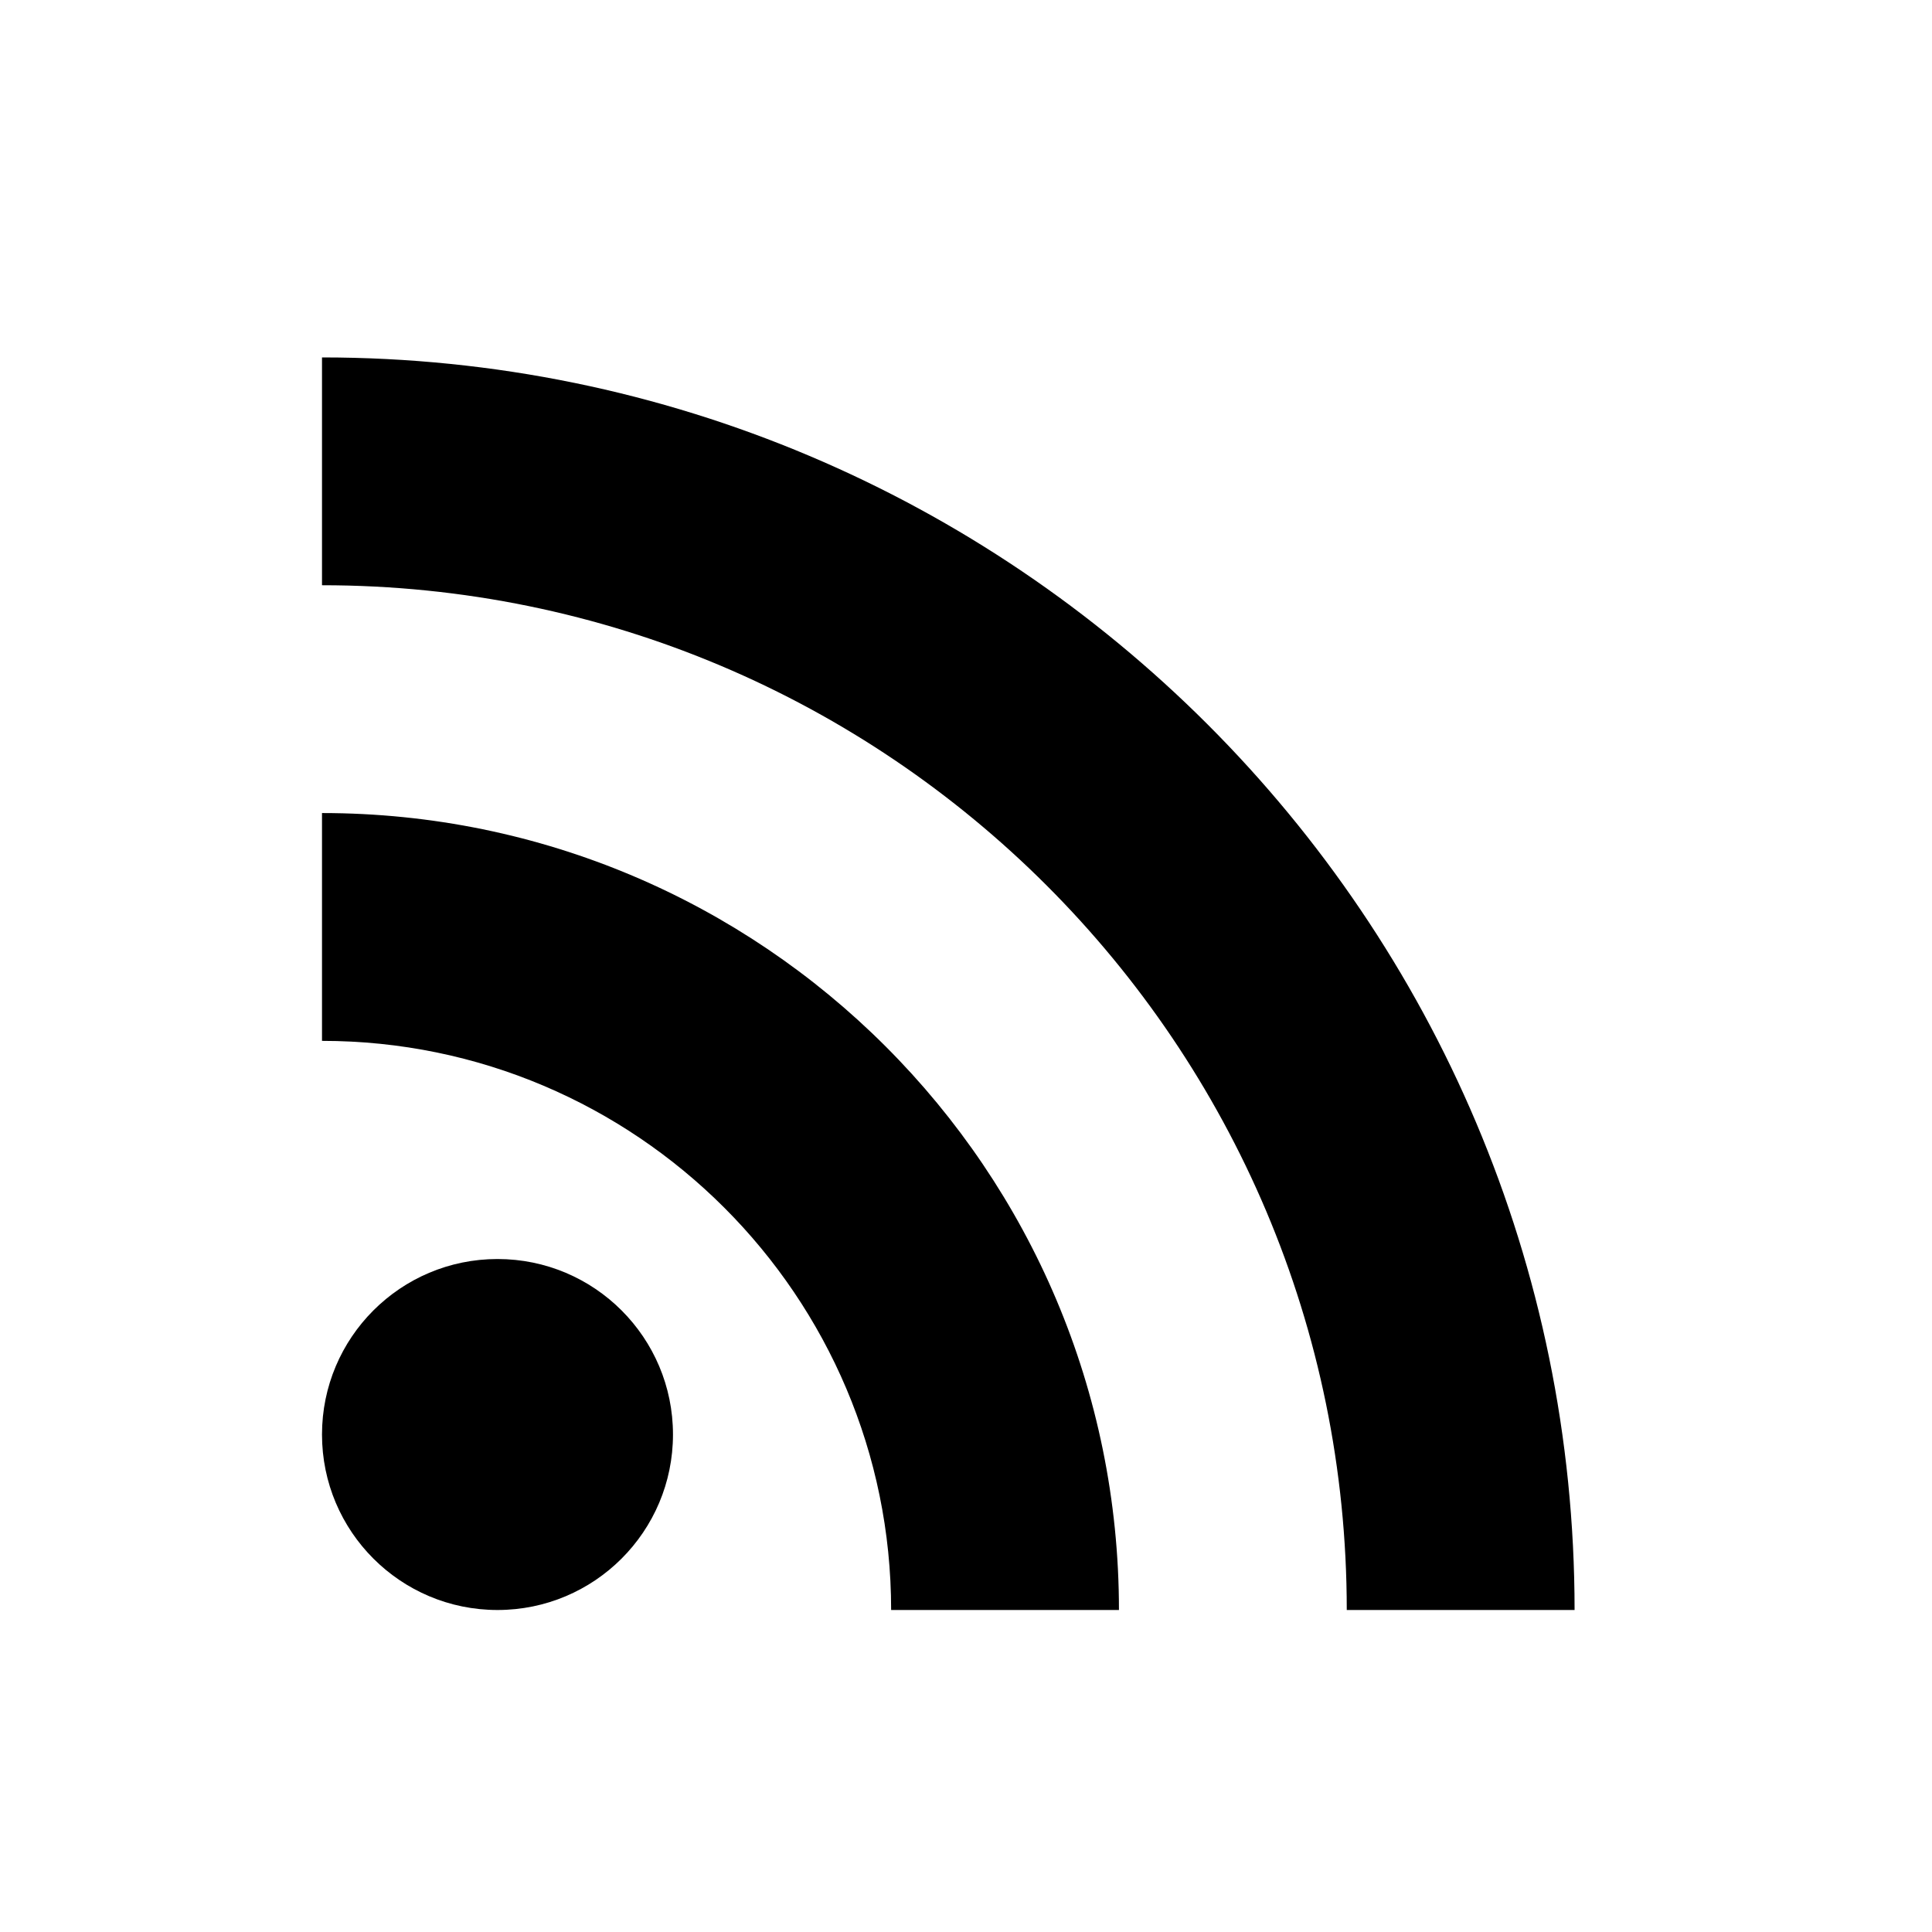
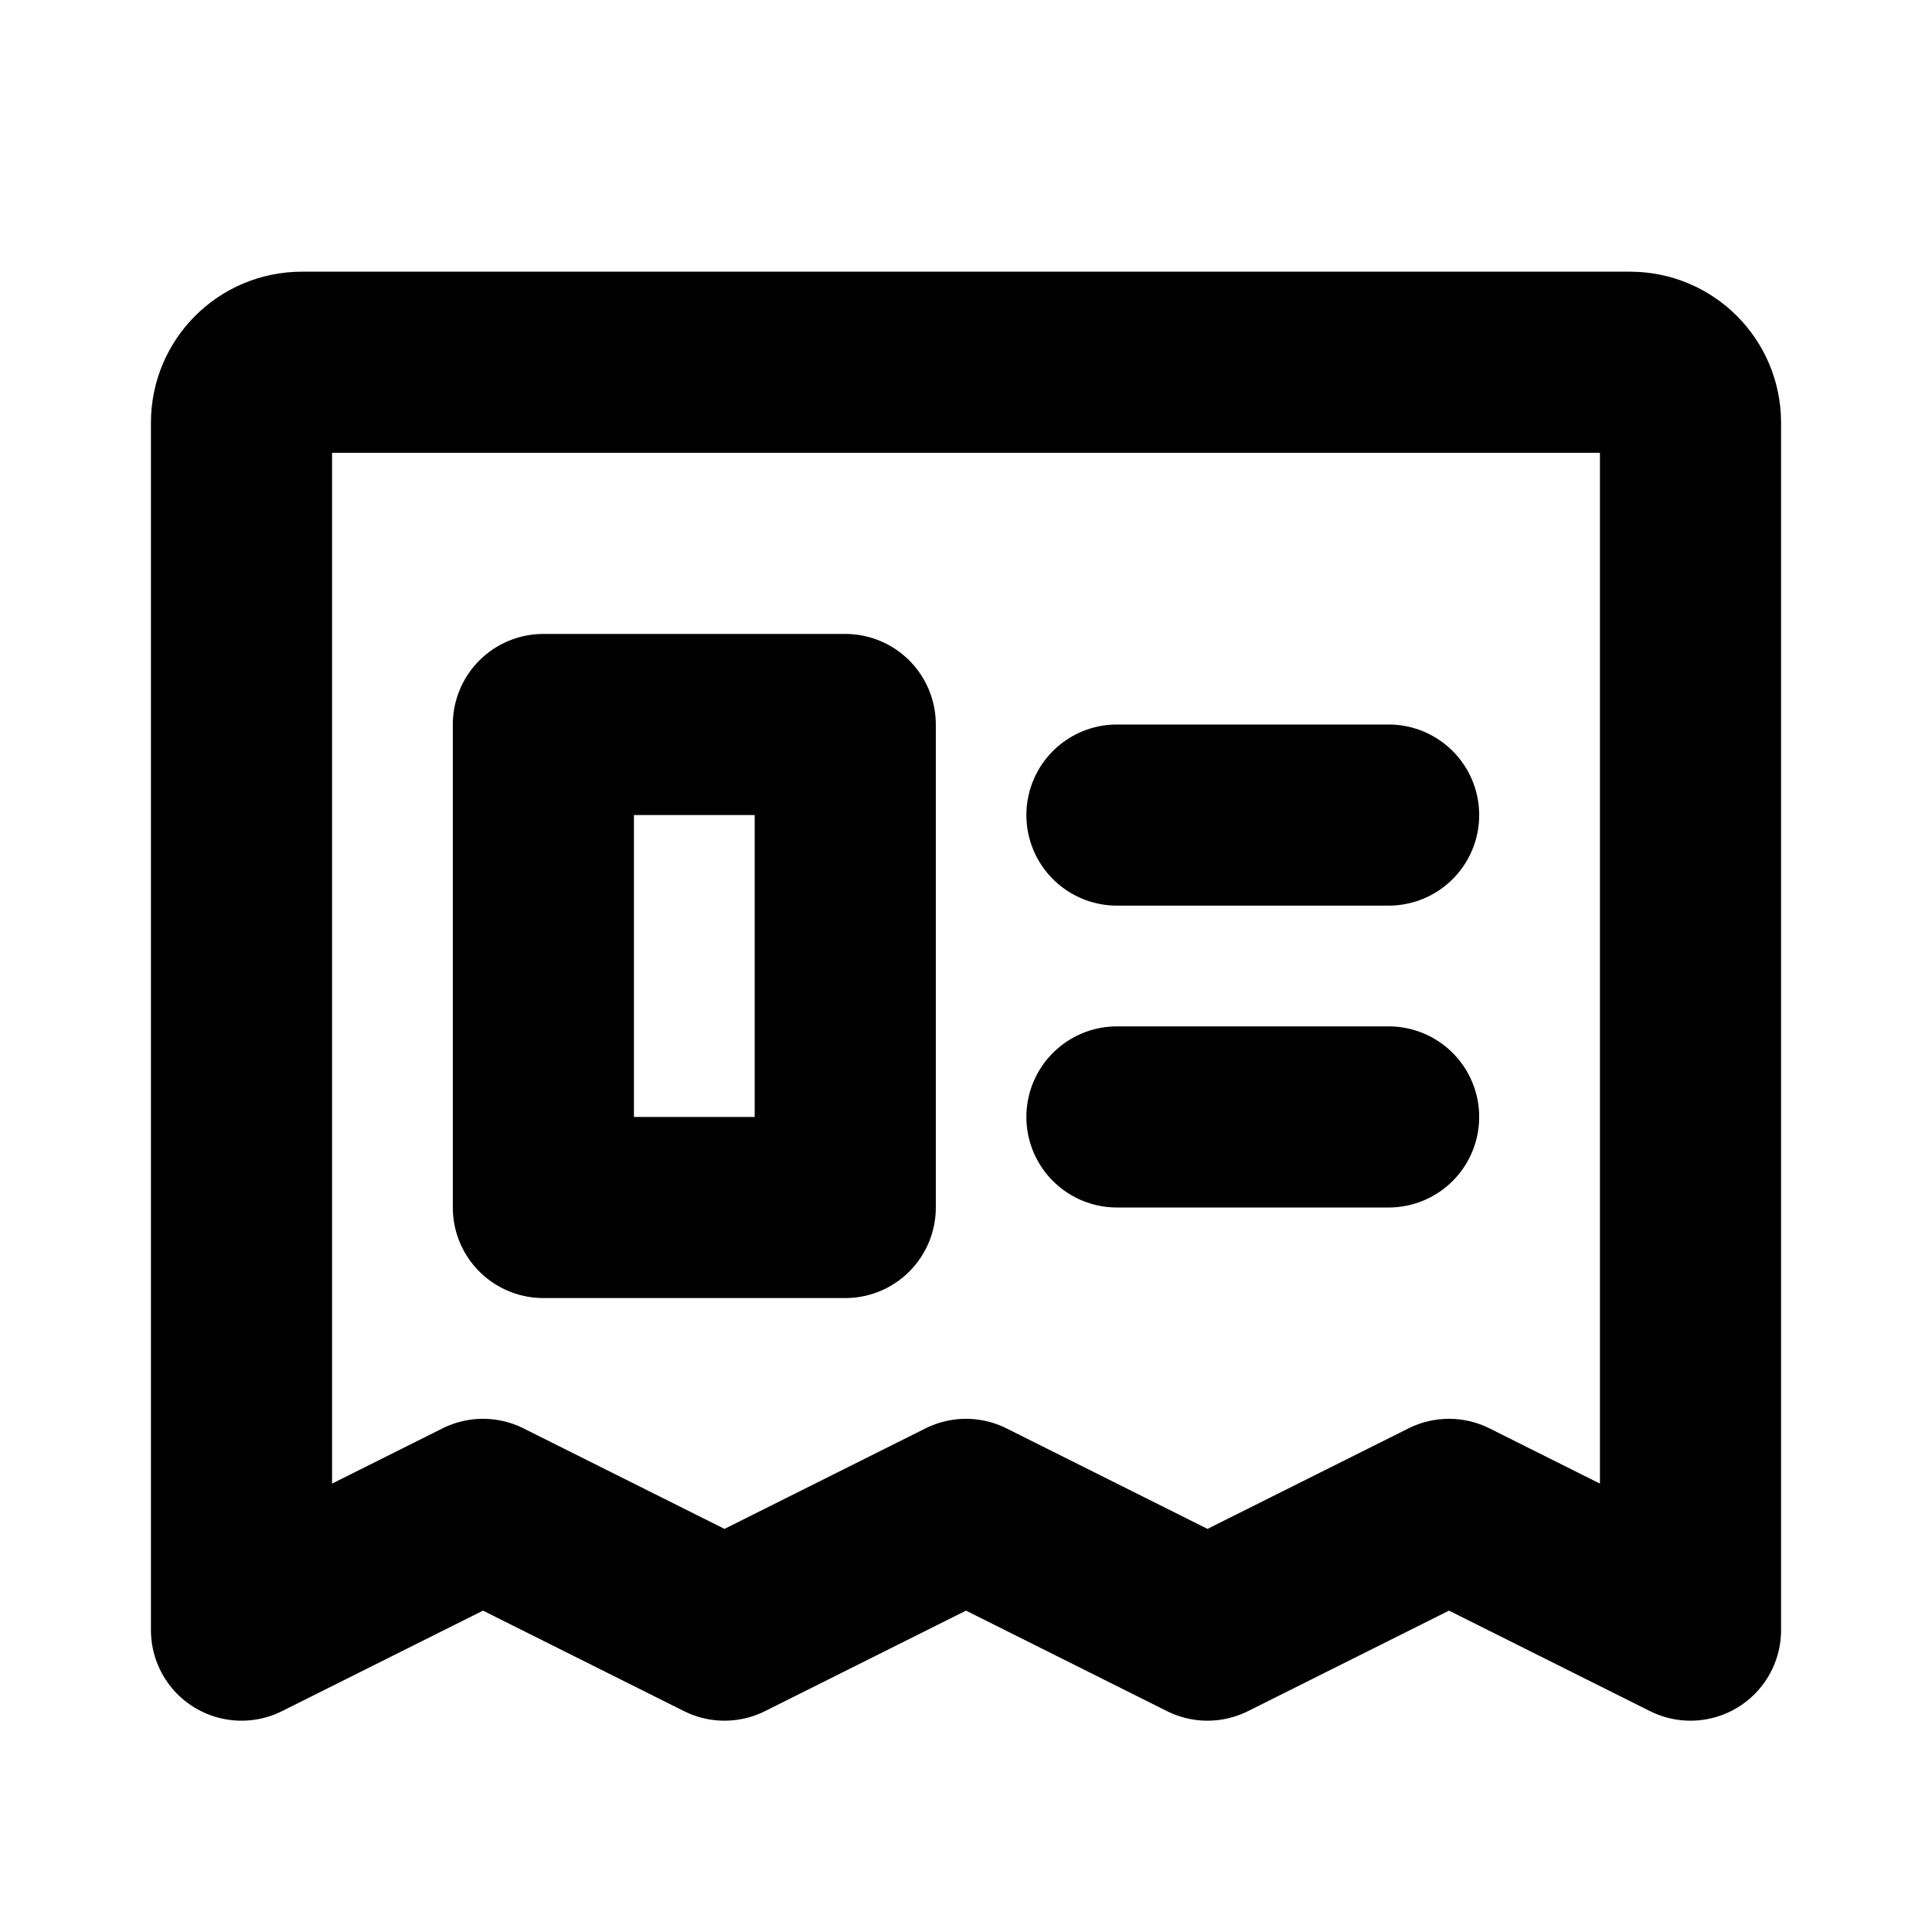
- <svg xmlns="http://www.w3.org/2000/svg" height="24" viewBox="0 0 24 24" width="24">
-   <path d="M0 0h24v24H0V0z" fill="none" />
-   <circle cx="6.18" cy="17.82" r="2.18" />
-   <path d="M4 4.44v2.83c7.03 0 12.73 5.7 12.73 12.73h2.83c0-8.59-6.97-15.56-15.56-15.56zm0 5.66v2.83c3.9 0 7.07 3.17 7.07 7.07h2.83c0-5.47-4.43-9.9-9.9-9.9z" />
+ <svg xmlns="http://www.w3.org/2000/svg" width="192" height="192" fill="#000000" viewBox="0 0 256 256">
+   <rect width="256" height="256" fill="none" />
+   <path d="M32,216V56a8,8,0,0,1,8-8H216a8,8,0,0,1,8,8V216l-32-16-32,16-32-16L96,216,64,200Z" fill="none" stroke="#000000" stroke-linecap="round" stroke-linejoin="round" stroke-width="24" />
+   <line x1="148" y1="108" x2="184" y2="108" fill="none" stroke="#000000" stroke-linecap="round" stroke-linejoin="round" stroke-width="24" />
+   <line x1="148" y1="148" x2="184" y2="148" fill="none" stroke="#000000" stroke-linecap="round" stroke-linejoin="round" stroke-width="24" />
+   <rect x="72" y="96" width="40" height="64" stroke-width="24" stroke="#000000" stroke-linecap="round" stroke-linejoin="round" fill="none" />
</svg>
